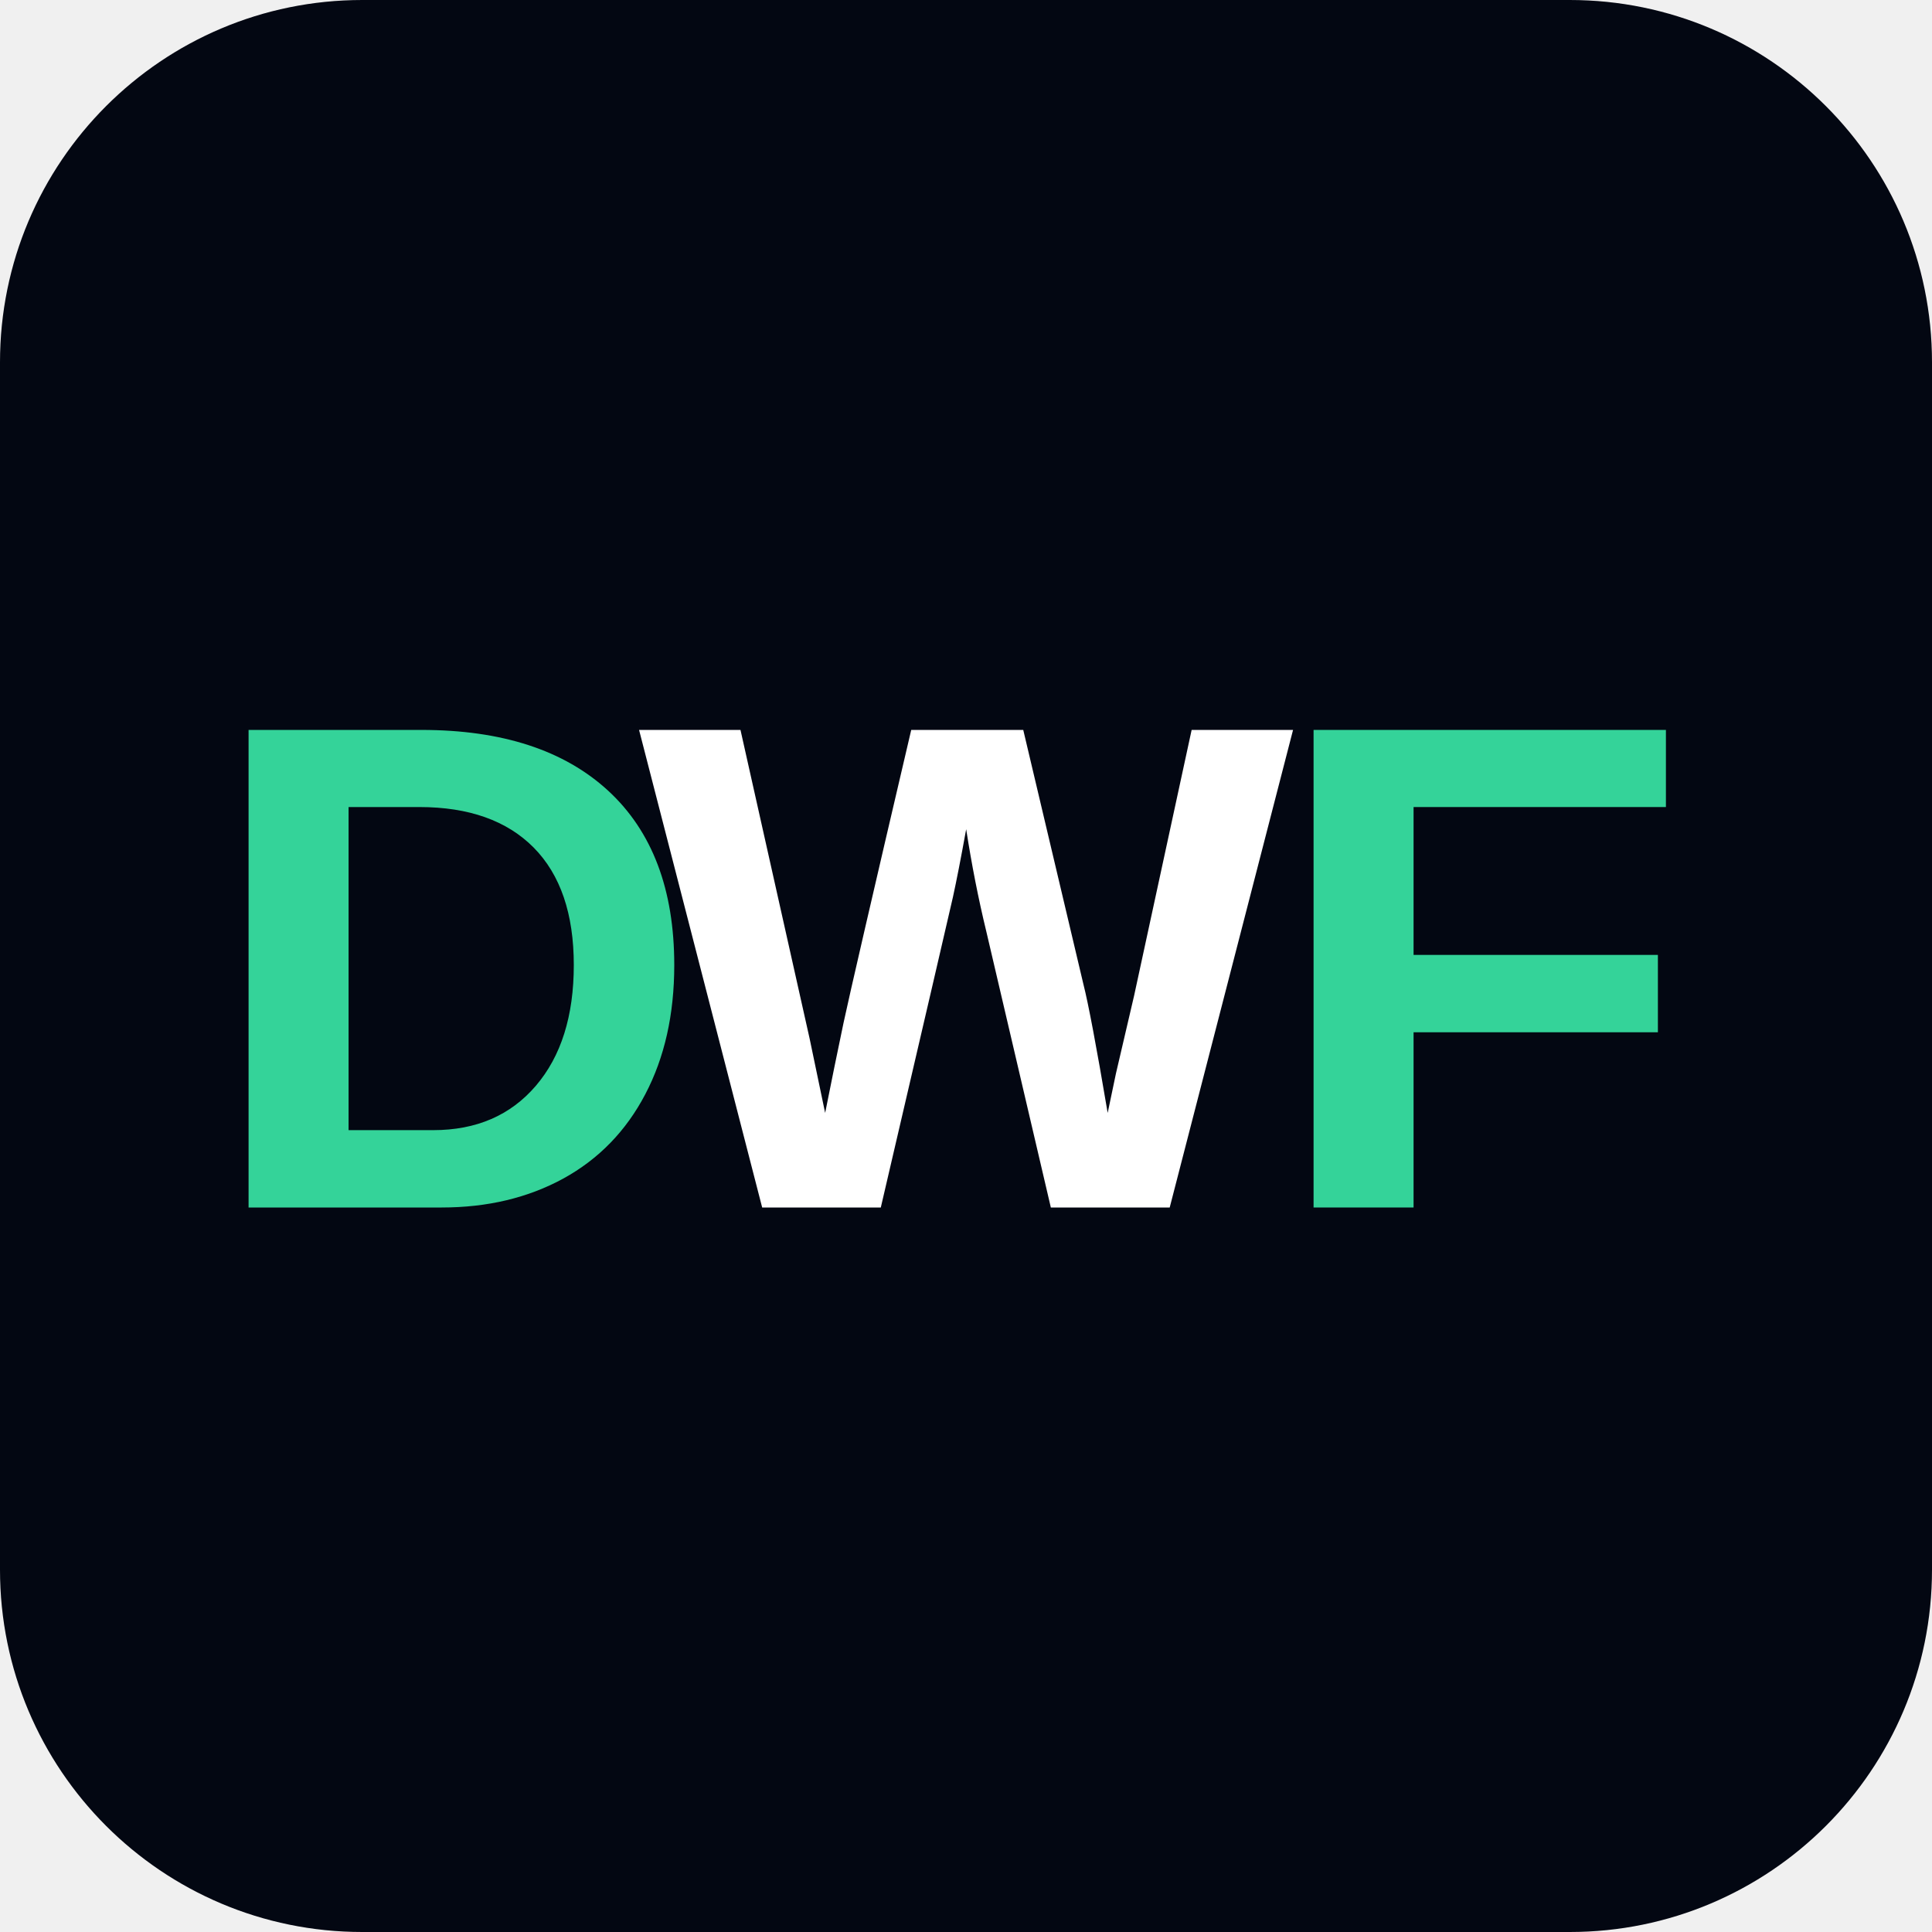
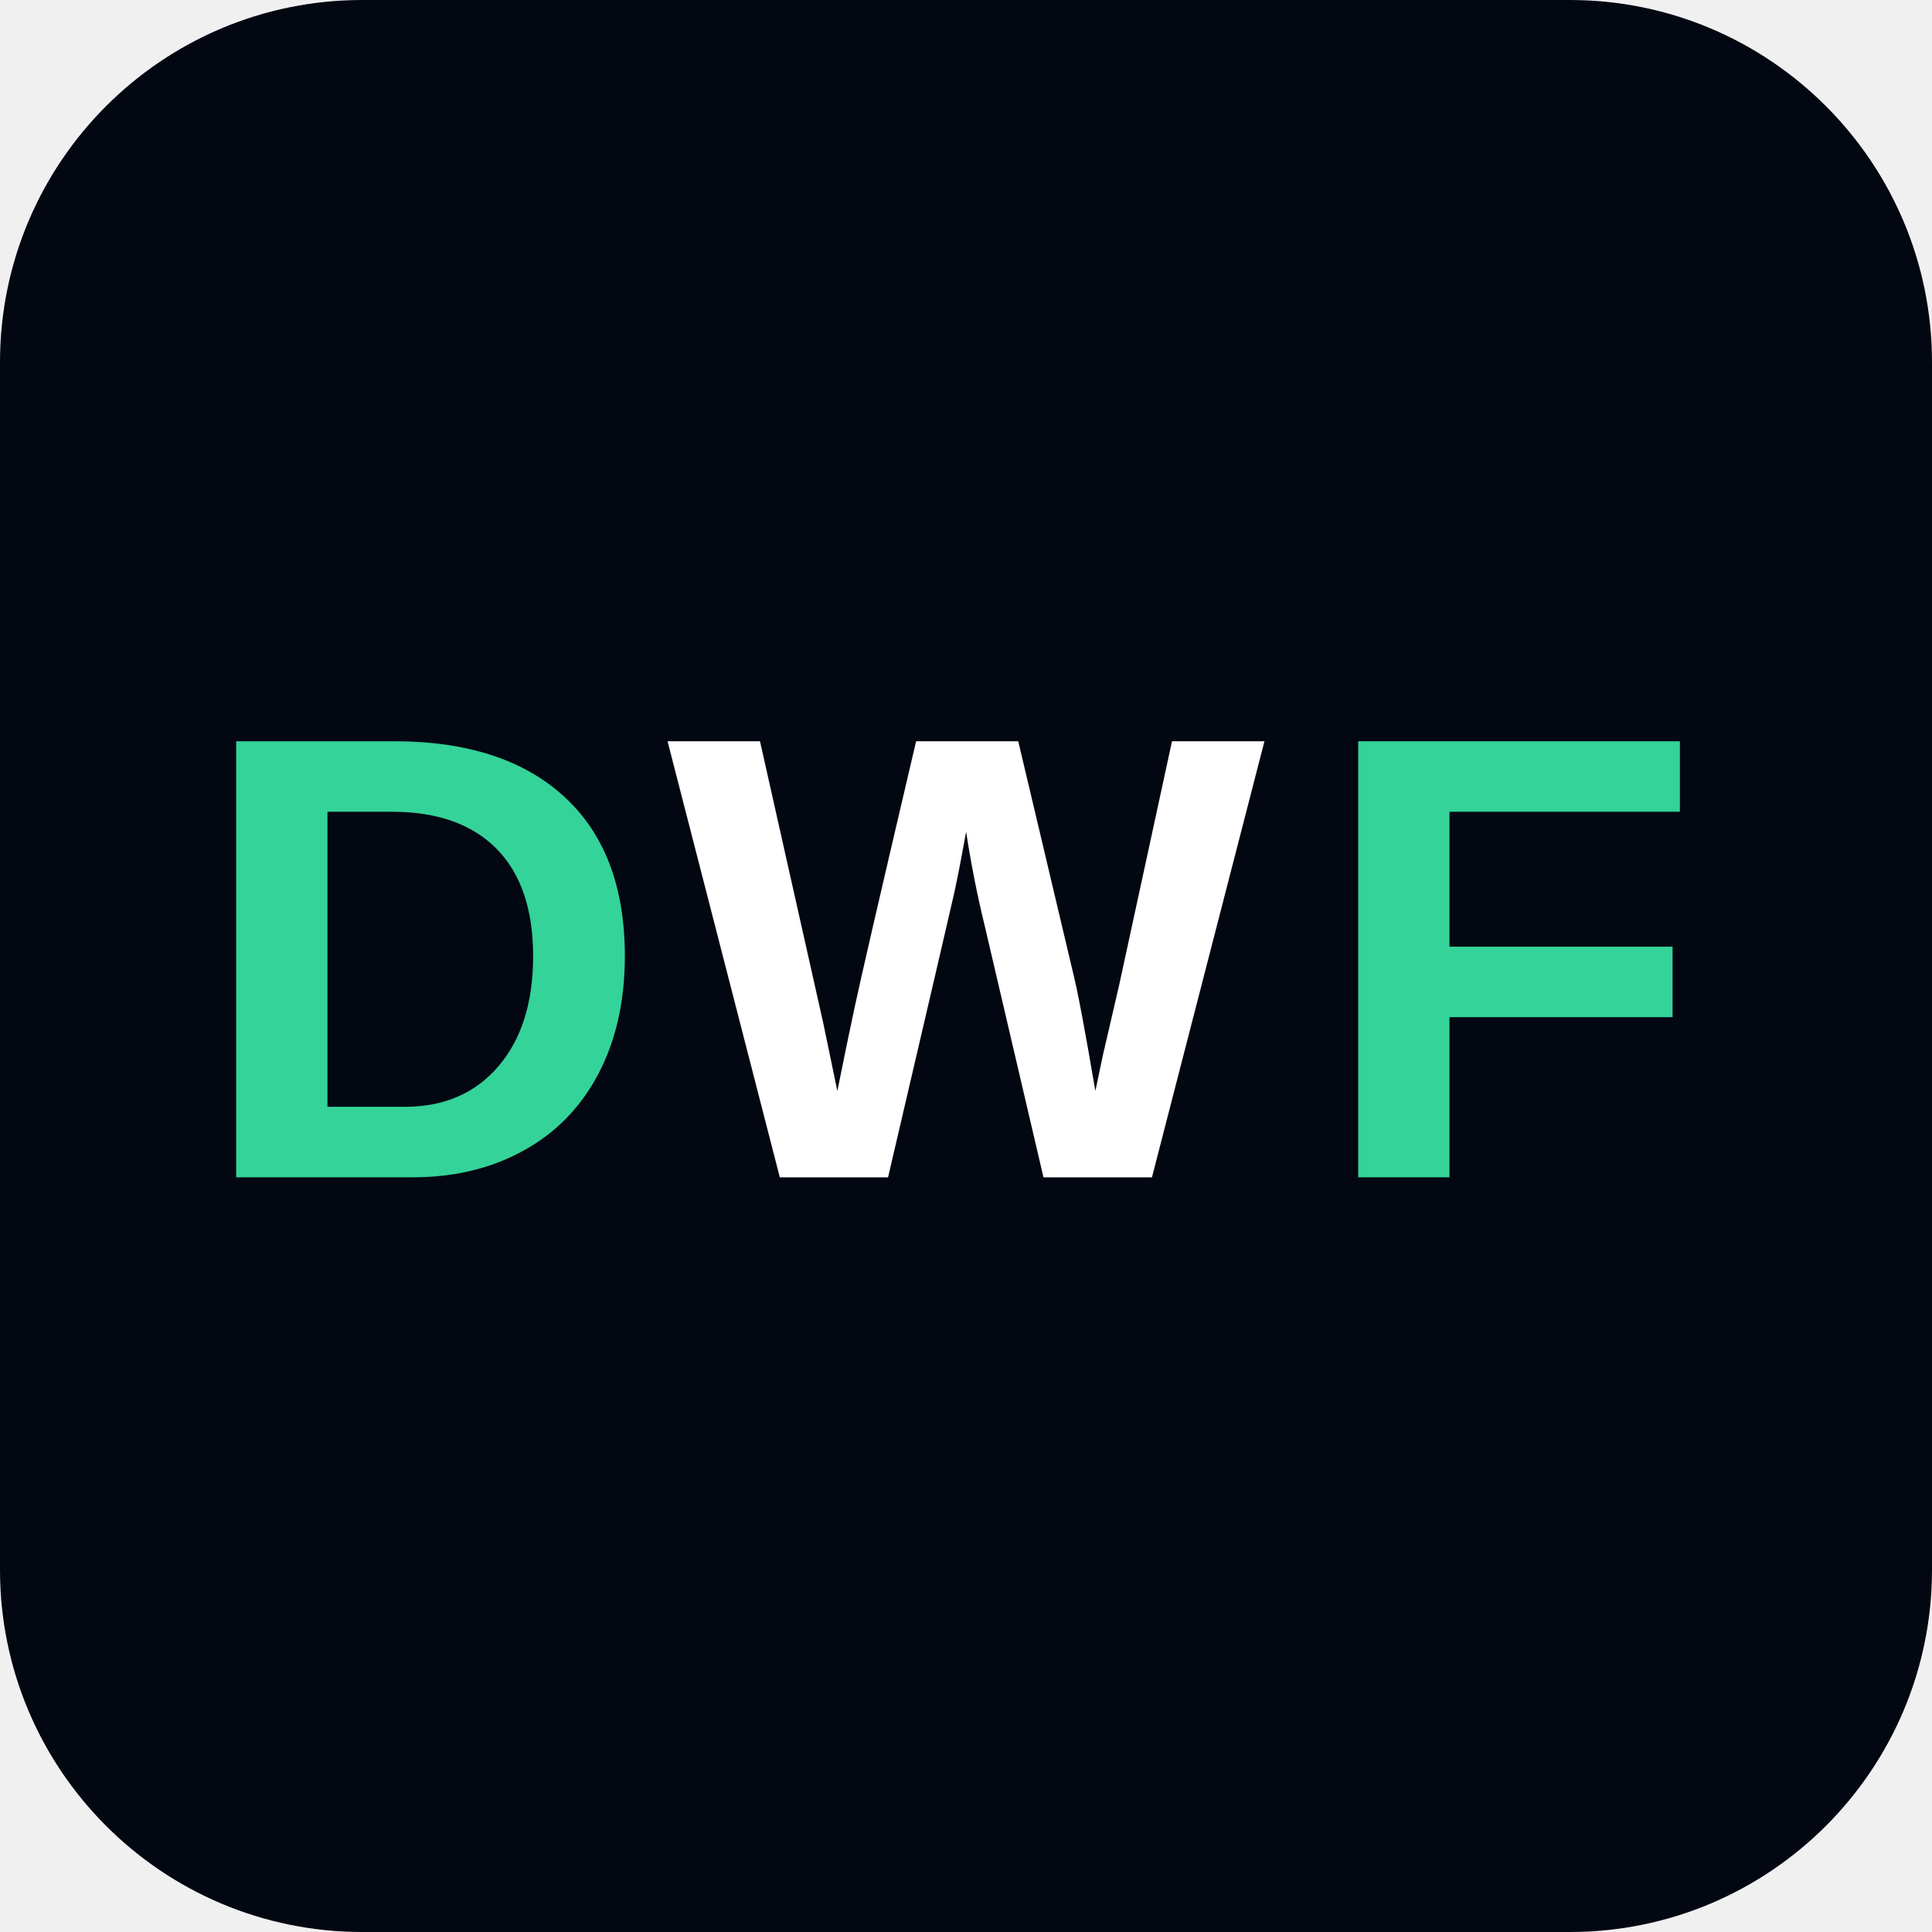
<svg xmlns="http://www.w3.org/2000/svg" viewBox="0 0 128 128">
  <rect width="128" height="128" rx="24" fill="#030712" />
-   <text x="30" y="80" text-anchor="middle" font-family="Arial, Helvetica, sans-serif" font-size="46" font-style="normal" font-weight="900" fill="#34d399">D</text>
-   <text x="64" y="80" text-anchor="middle" font-family="Arial, Helvetica, sans-serif" font-size="46" font-style="normal" font-weight="900" fill="#ffffff">W</text>
-   <text x="98" y="80" text-anchor="middle" font-family="Arial, Helvetica, sans-serif" font-size="46" font-style="normal" font-weight="900" fill="#34d399">F</text>
+   <text x="28" y="78" text-anchor="middle" font-family="Arial, Helvetica, sans-serif" font-size="42" font-style="normal" font-weight="900" fill="#34d399">D</text>
+   <text x="64" y="78" text-anchor="middle" font-family="Arial, Helvetica, sans-serif" font-size="42" font-style="normal" font-weight="900" fill="#ffffff">W</text>
+   <text x="100" y="78" text-anchor="middle" font-family="Arial, Helvetica, sans-serif" font-size="42" font-style="normal" font-weight="900" fill="#34d399">F</text>
</svg>
